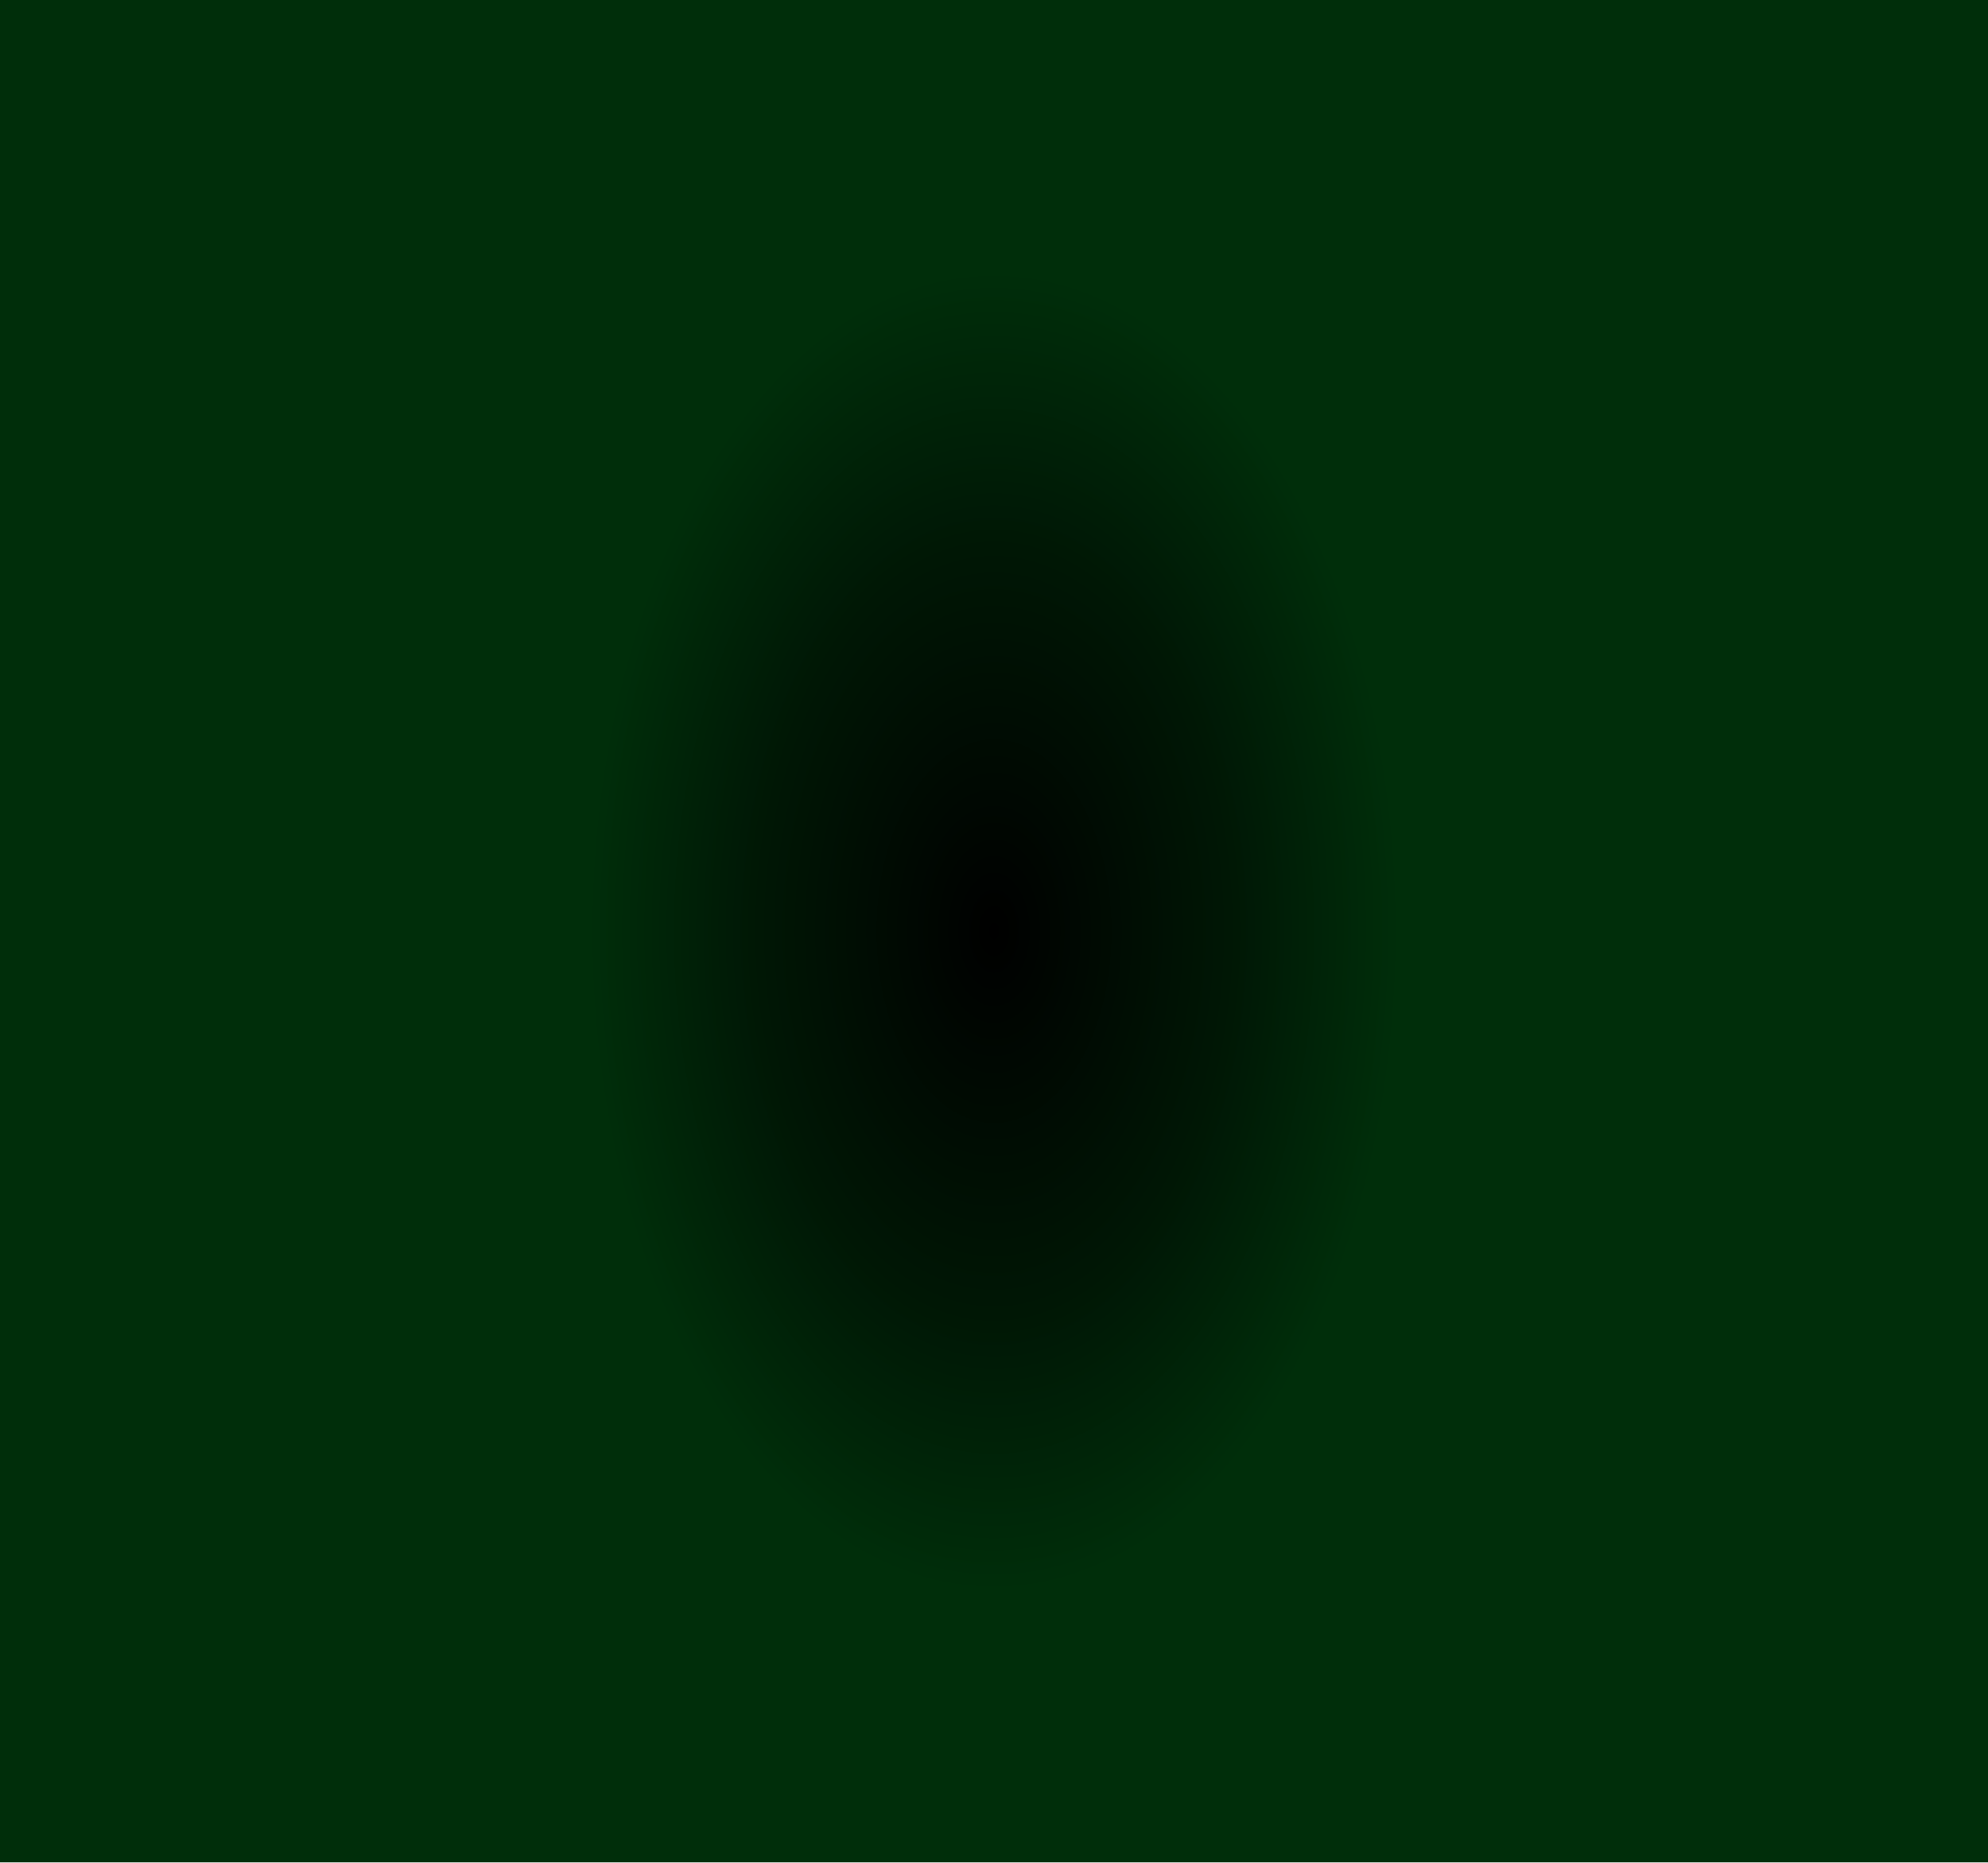
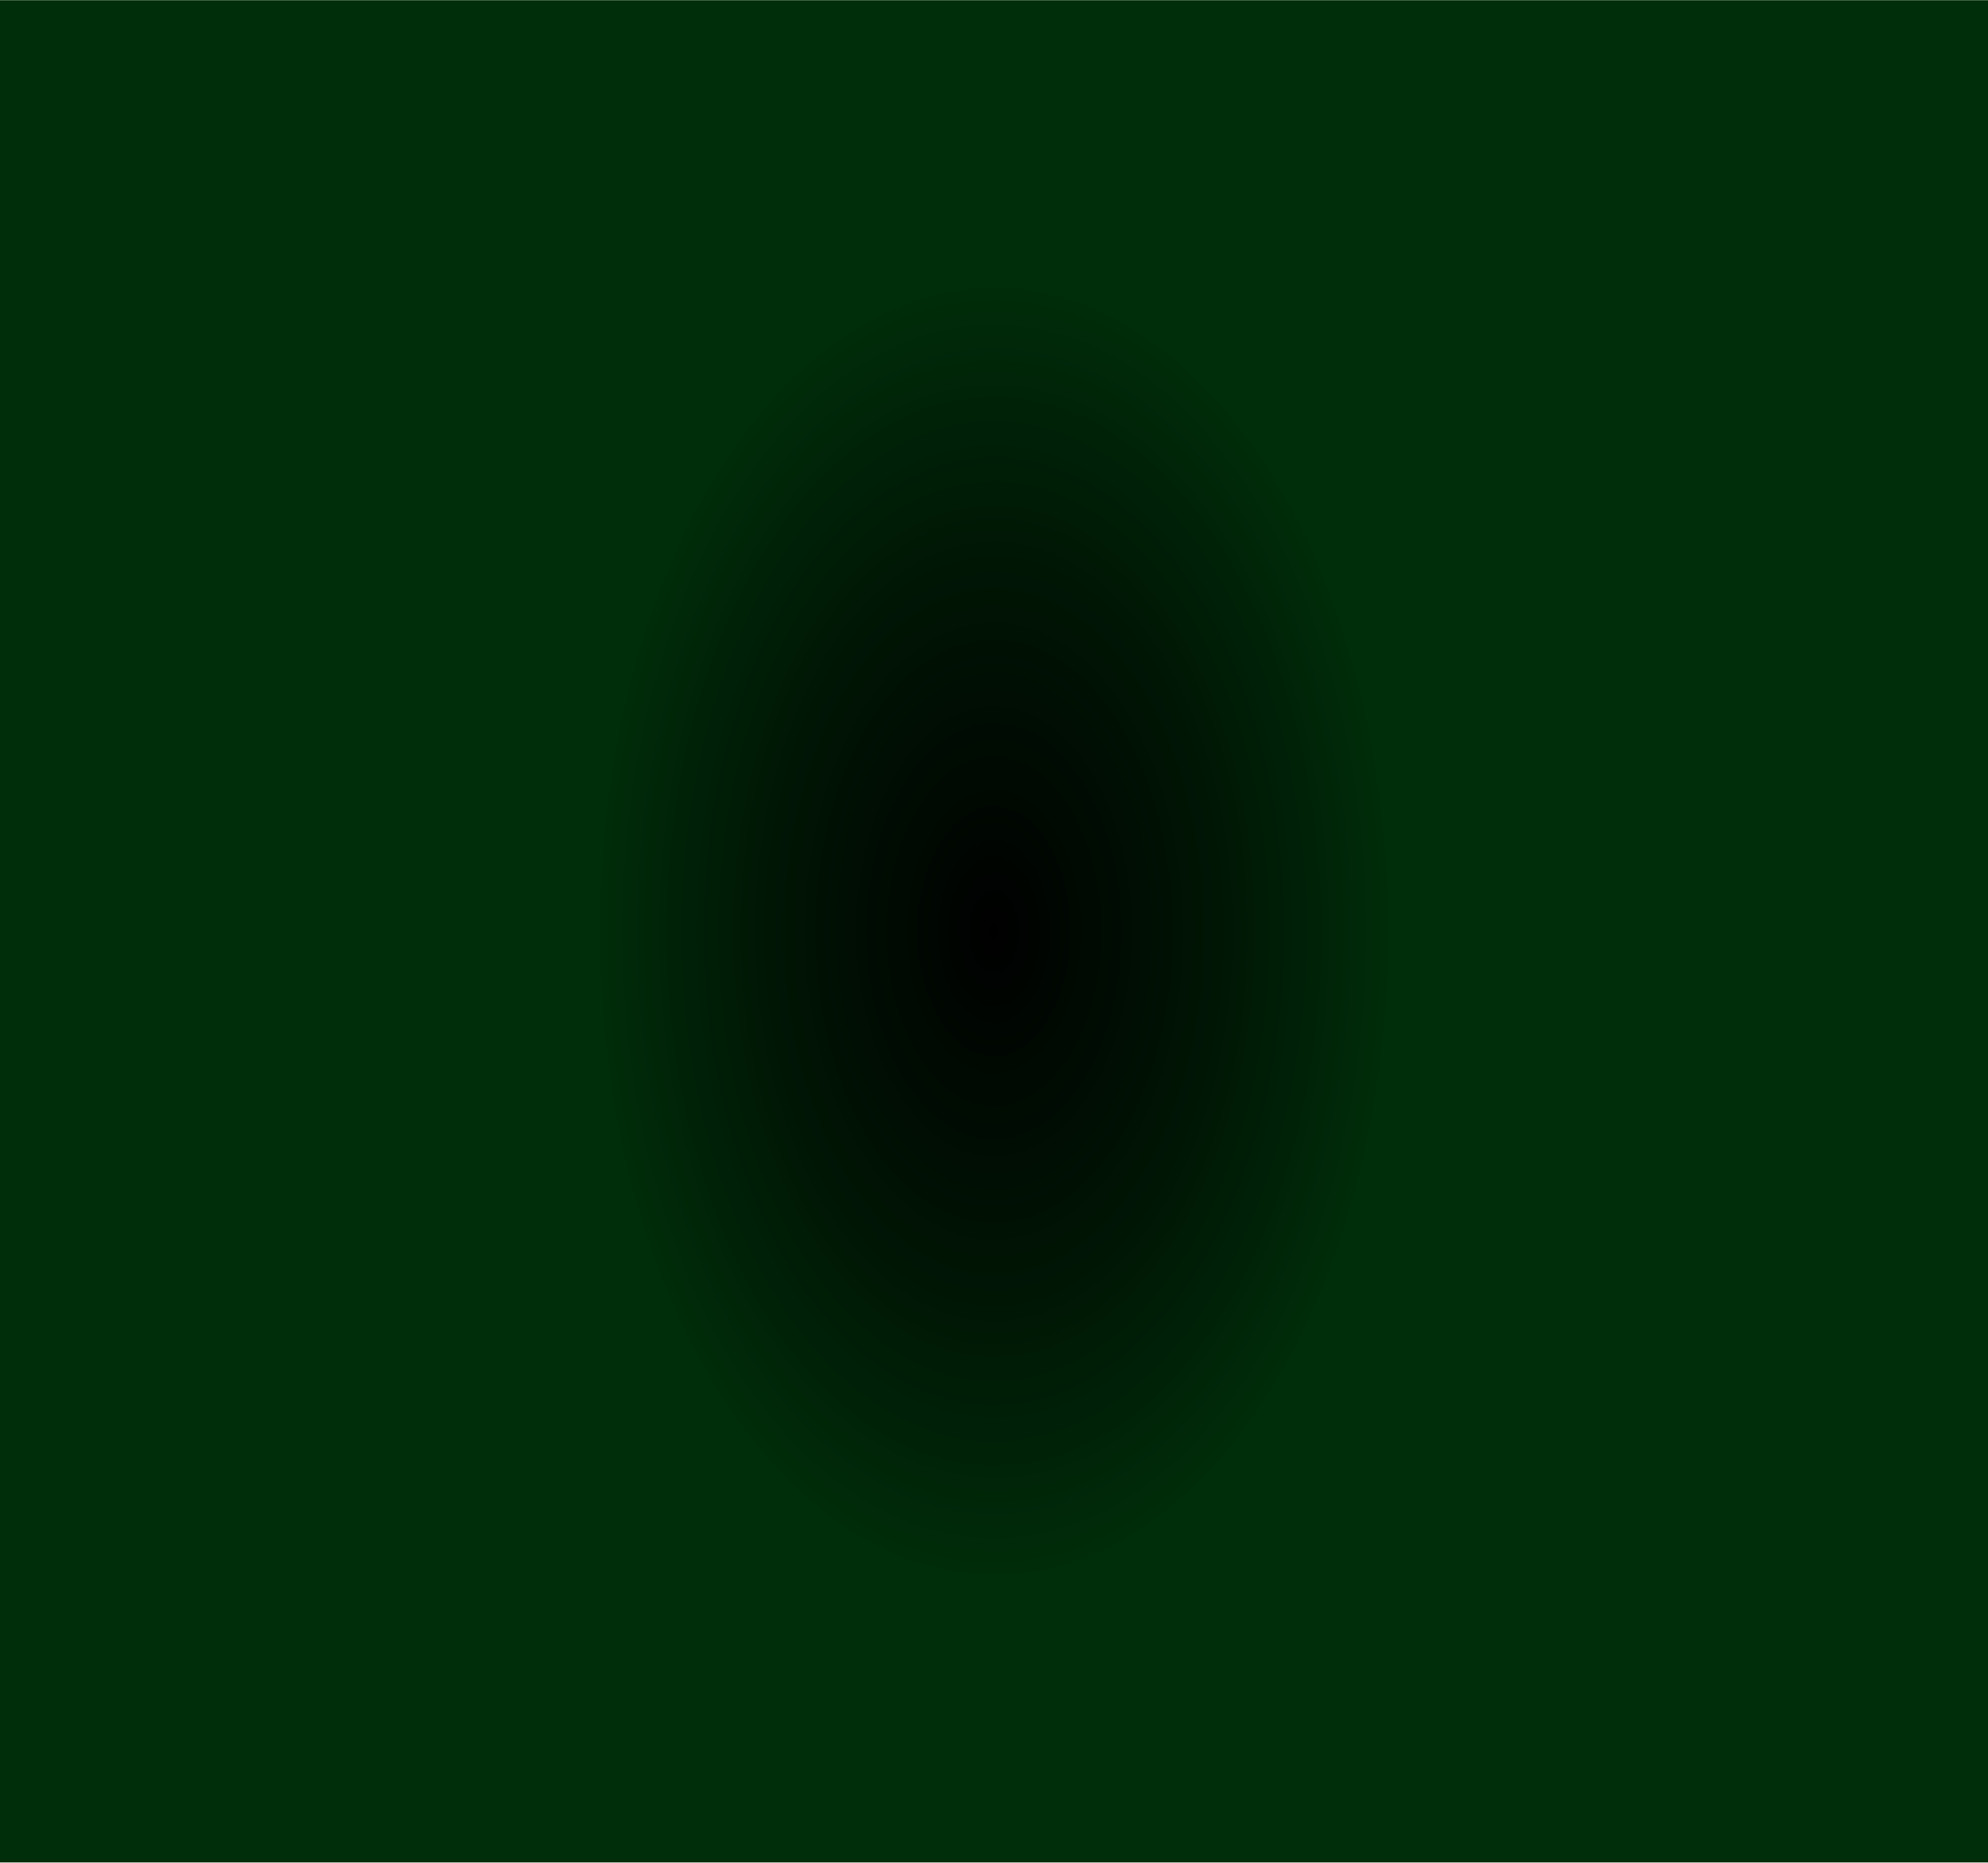
<svg xmlns="http://www.w3.org/2000/svg" clip-rule="evenodd" fill-rule="evenodd" height="128.5mm" image-rendering="optimizeQuality" shape-rendering="geometricPrecision" text-rendering="geometricPrecision" viewBox="0 0 13716 12850" width="137.16mm">
-   <radialGradient id="a" cx="6857.99" cy="6425" gradientTransform="matrix(.612614 0 0 1 2657 0)" gradientUnits="userSpaceOnUse" r="4563.79">
+   <radialGradient id="a" cx="6857.99" cy="6426.2" gradientTransform="matrix(.612614 0 0 1 2657 0)" gradientUnits="userSpaceOnUse" r="4563.79">
    <stop offset="0" />
    <stop offset=".58" stop-color="#001705" />
    <stop offset="1" stop-color="#002e0a" />
  </radialGradient>
-   <path d="m-.01 0h13716v12850h-13716z" fill="url(#a)" />
+   <path d="m-.01 1.2h13716v12850h-13716z" fill="url(#a)" />
</svg>
